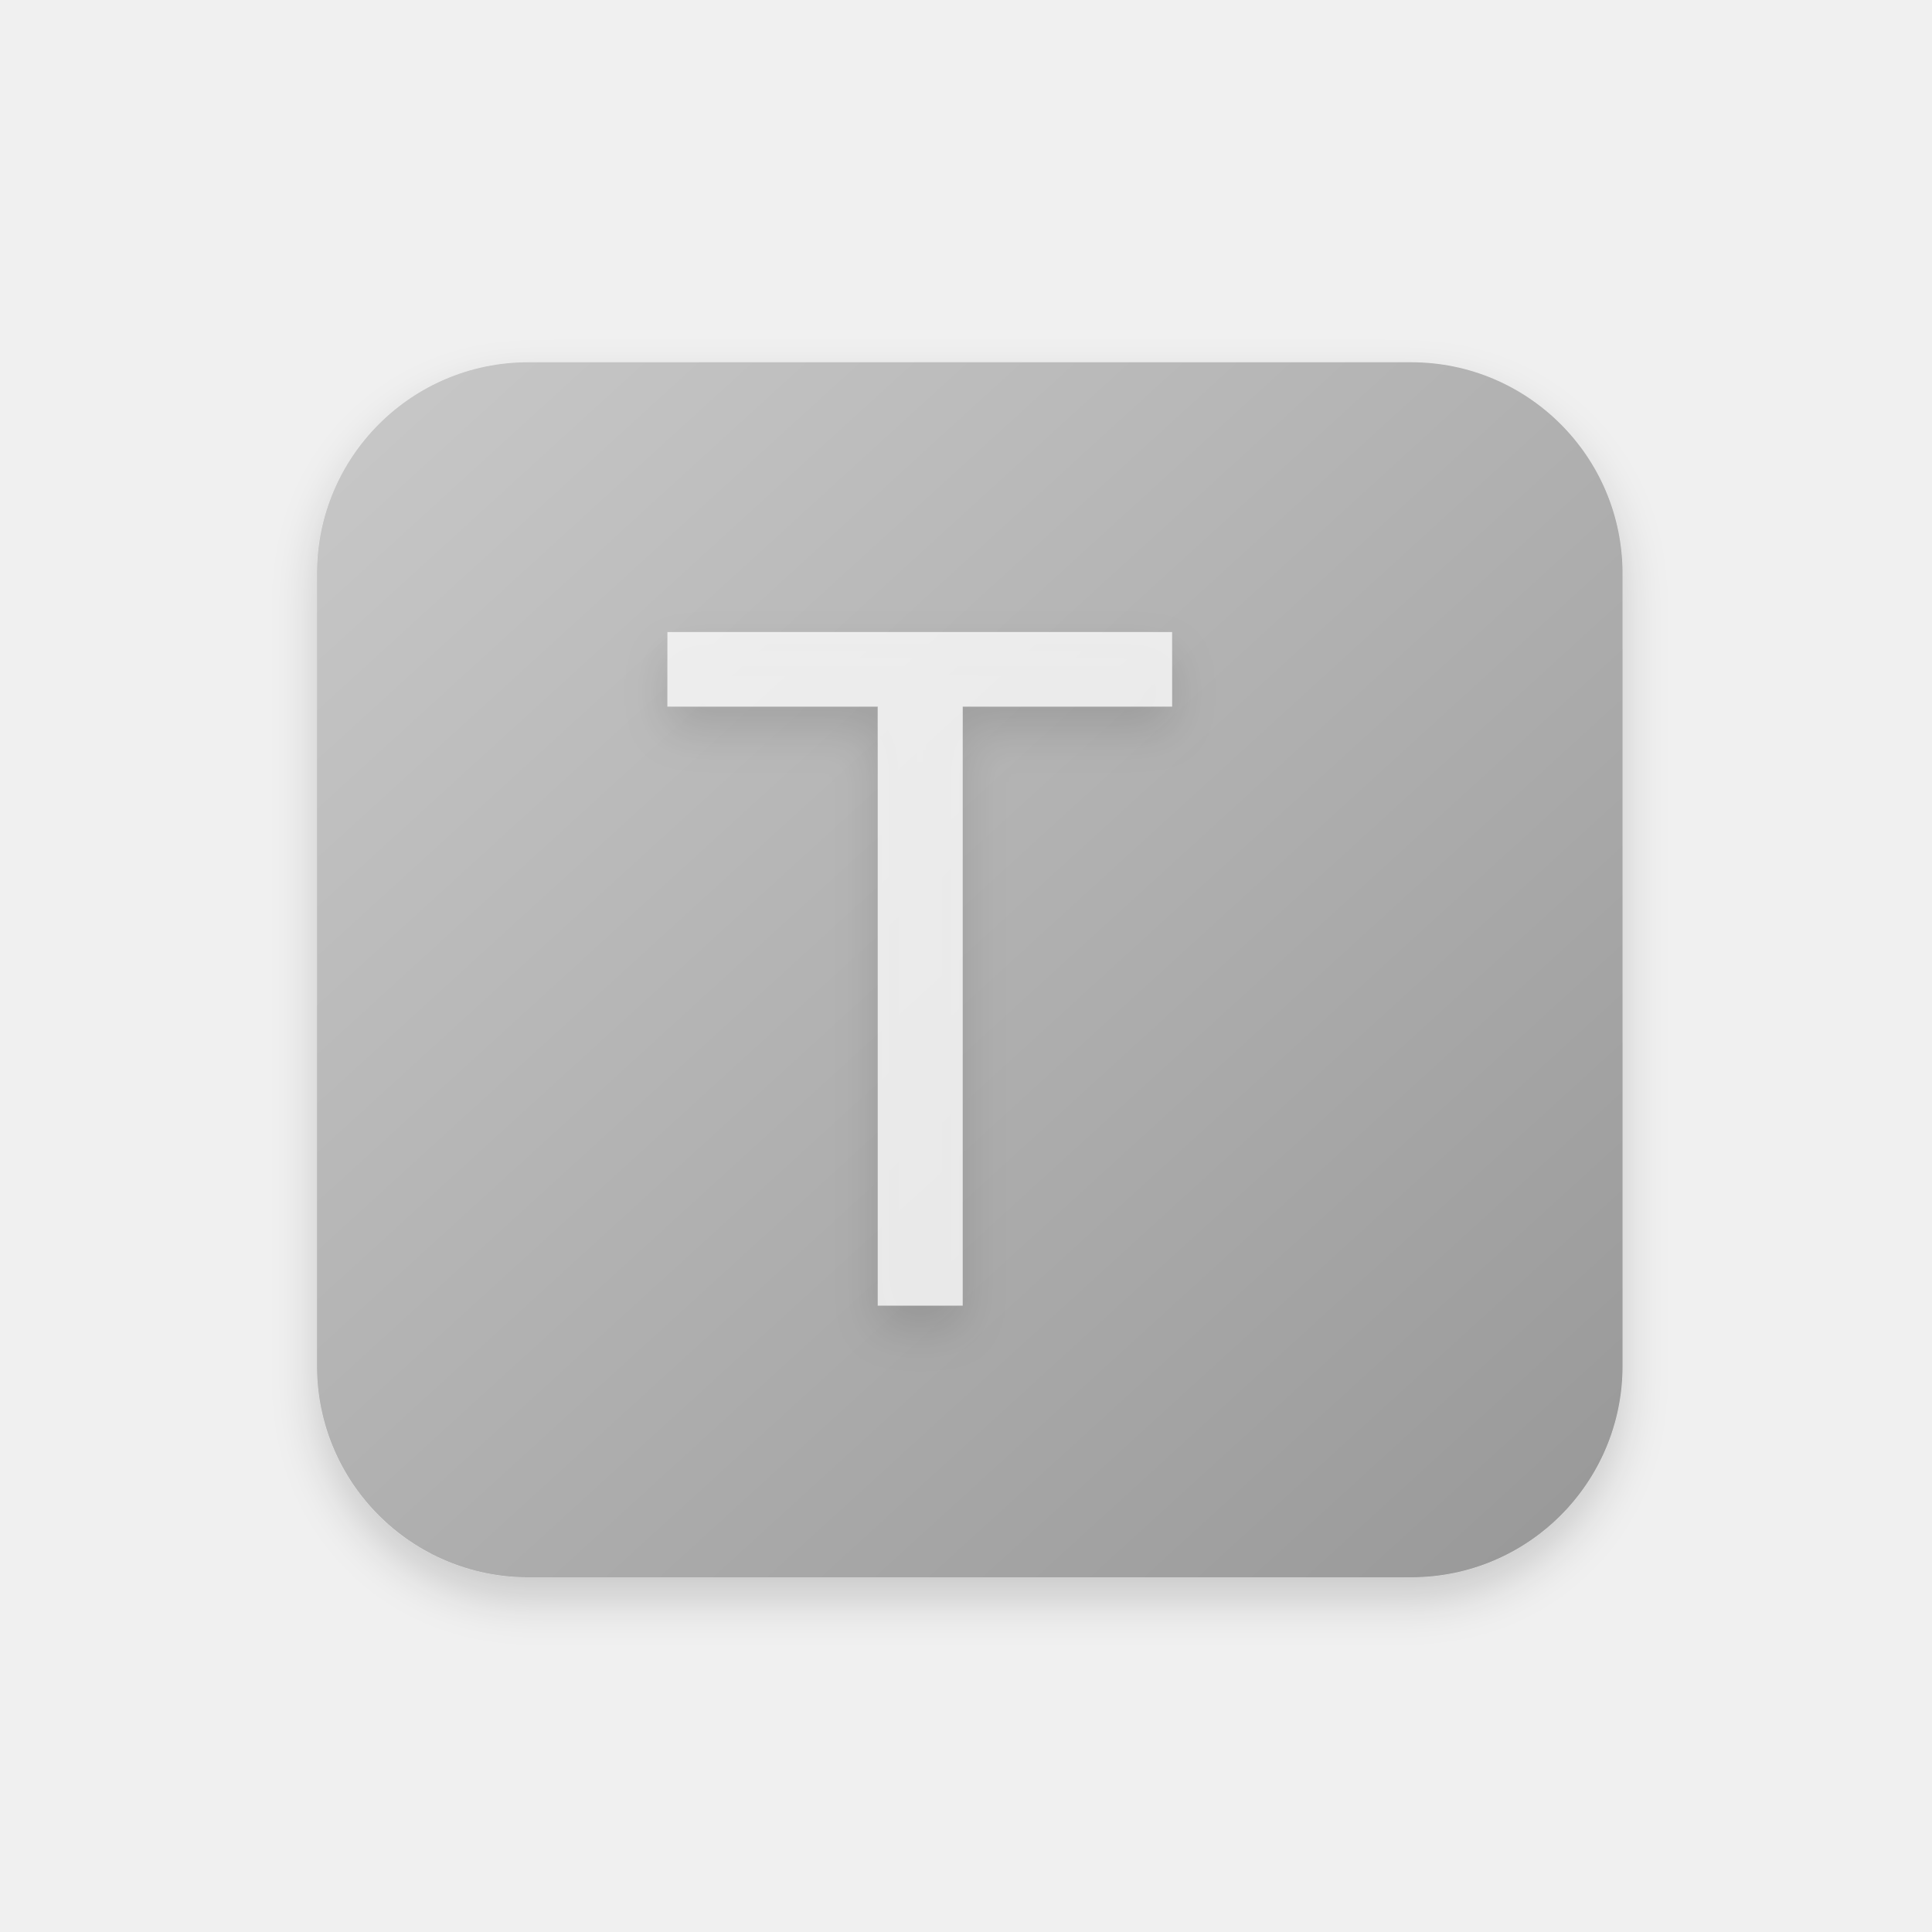
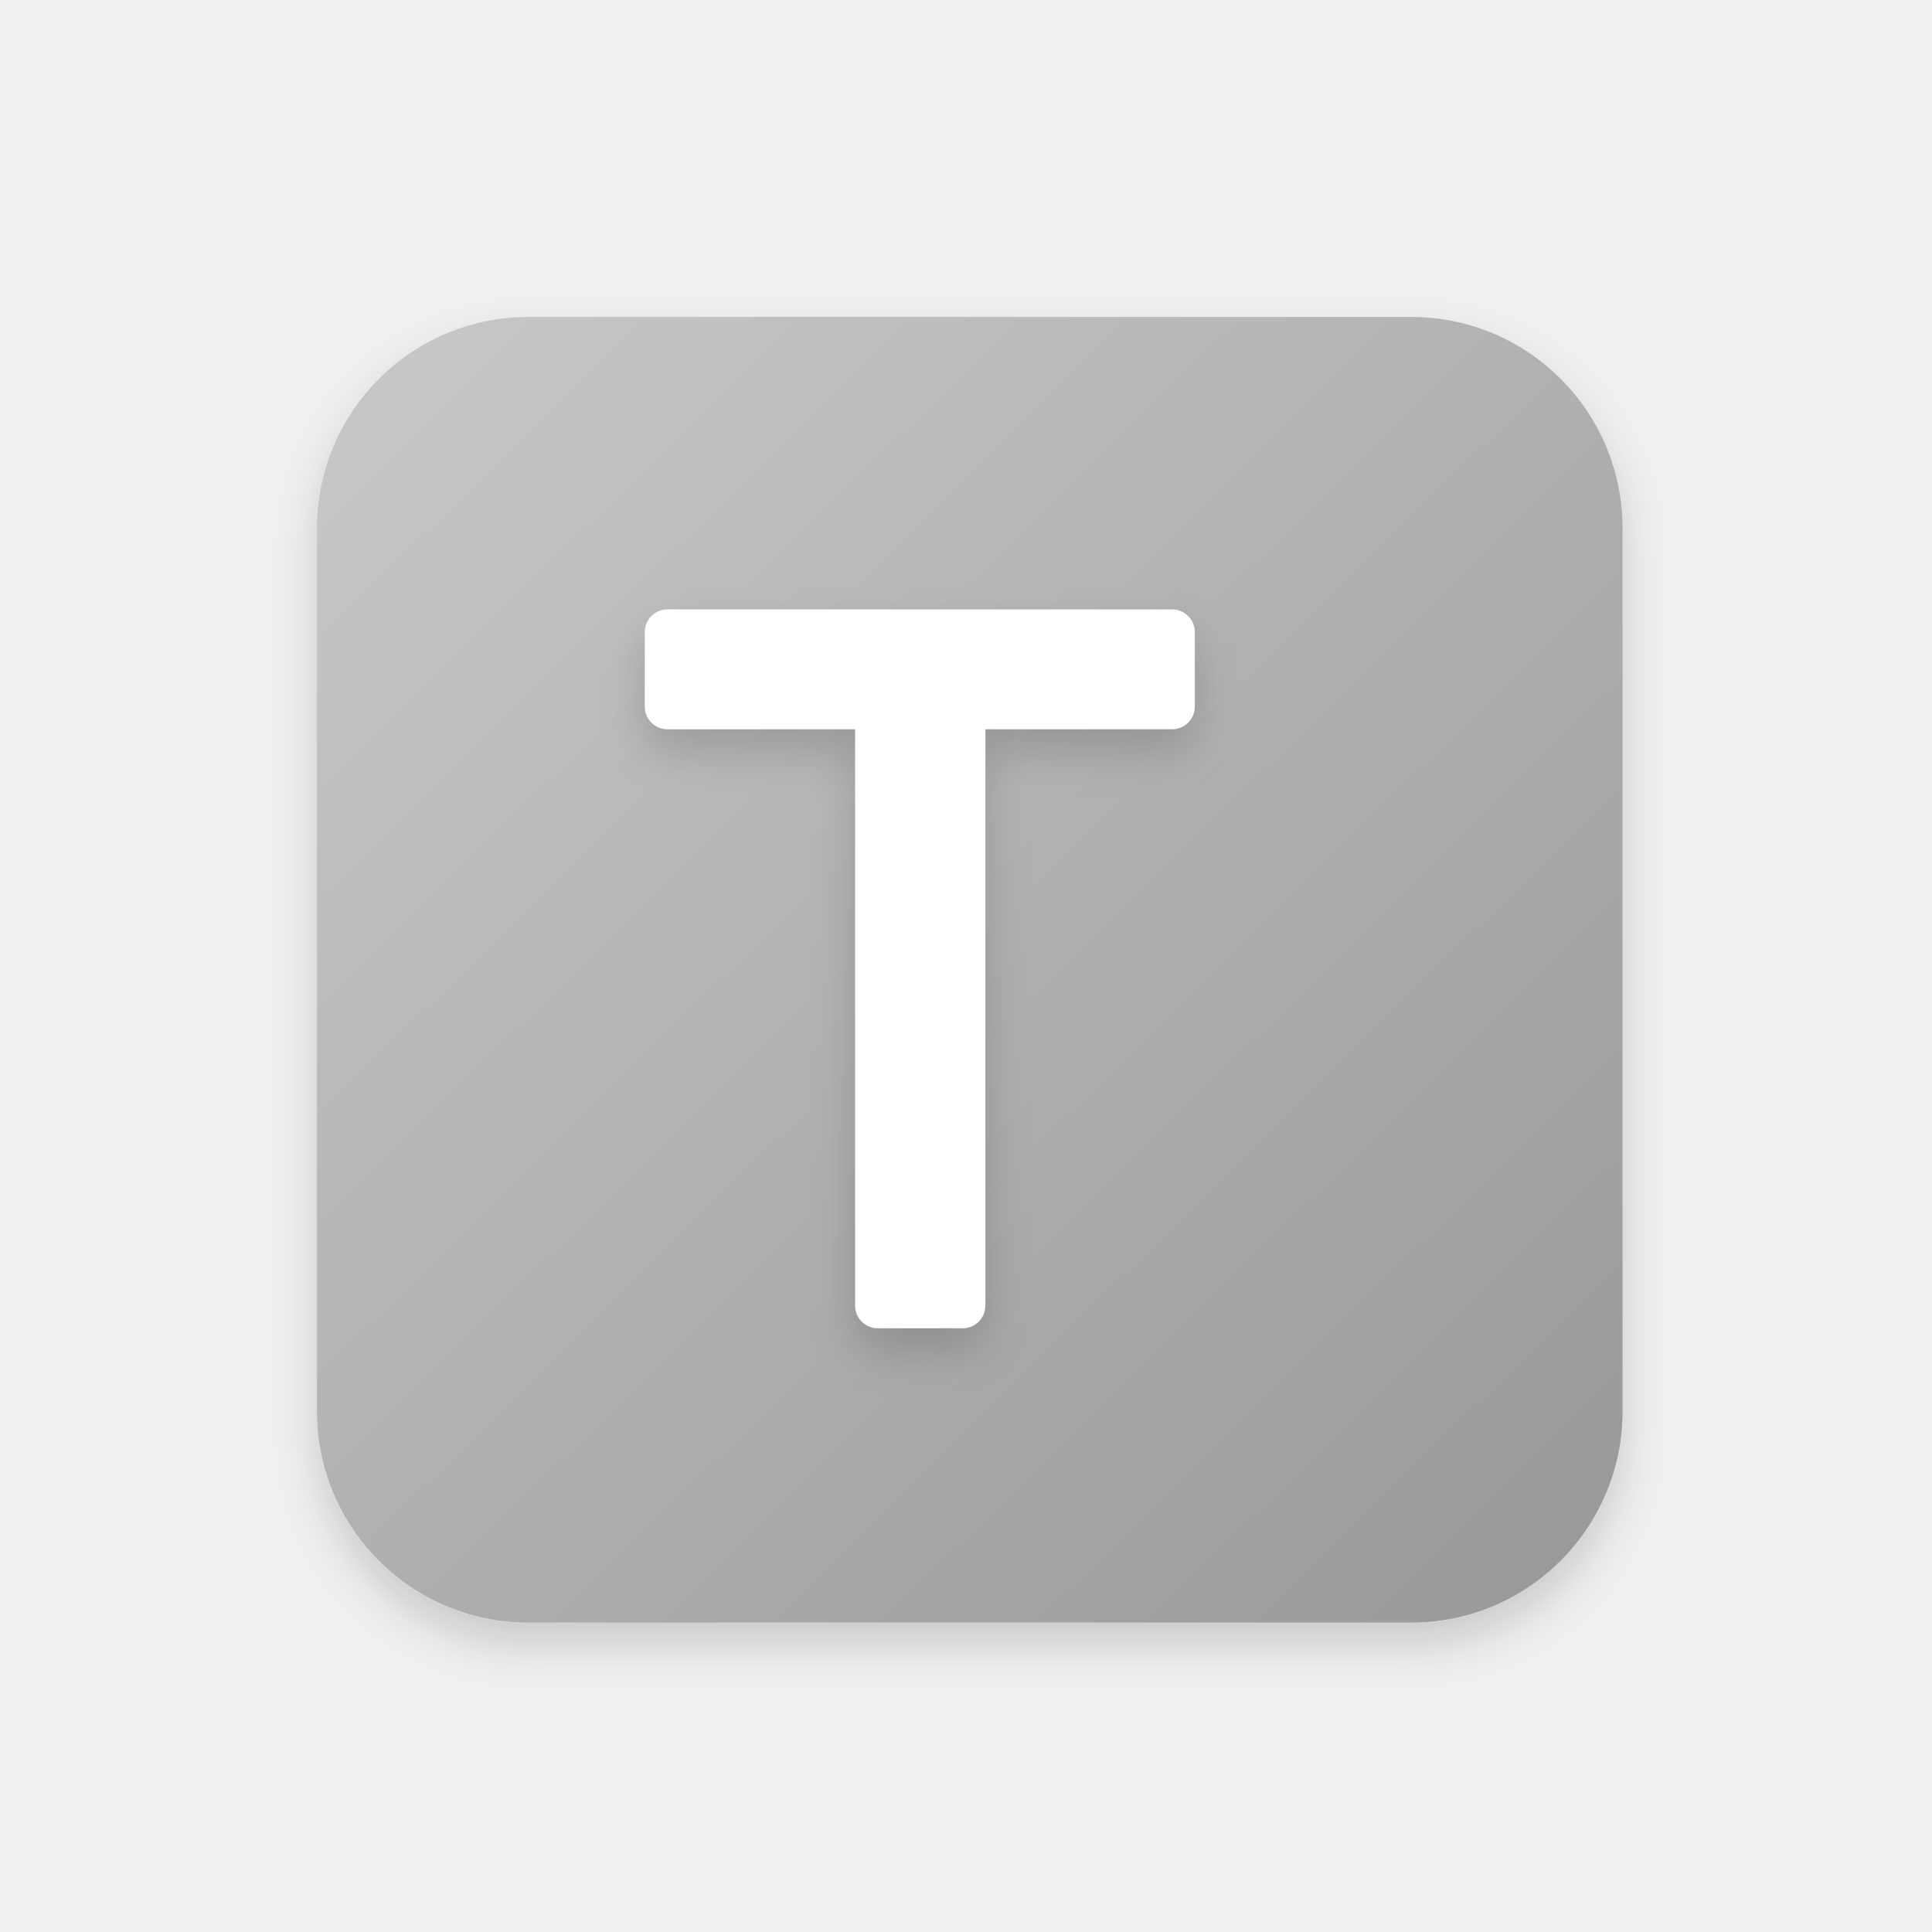
<svg xmlns="http://www.w3.org/2000/svg" width="256" height="256" viewBox="0 0 256 256">
  <defs>
-     <style>.a{clip-path:url(#g);}.b{fill:url(#a);}.c{fill:rgba(255,255,255,0.75);font-size:125px;font-family:SourceHanSerifCN-Regular, Source Han Serif CN;}.d{filter:url(#d);}.e{filter:url(#b);}</style>
+     <style>.a{clip-path:url(#g);}.b{fill:url(#a);}.c{fill:#fff;stroke:#fff;stroke-linecap:round;stroke-linejoin:round;stroke-width:6px;font-size:125px;font-family:SourceHanSerifCN-Regular, Source Han Serif CN;}.d{filter:url(#d);}.e{filter:url(#b);}</style>
    <linearGradient id="a" x1="0.048" y1="0.052" x2="0.944" y2="0.964" gradientUnits="objectBoundingBox">
      <stop offset="0" stop-color="#c6c6c6" />
      <stop offset="1" stop-color="#9a9a9a" />
    </linearGradient>
-     <filter id="b" x="33" y="42" width="191" height="179" filterUnits="userSpaceOnUse">
+     <filter id="b" x="33" y="36" width="191" height="191" filterUnits="userSpaceOnUse">
      <feOffset dy="3" input="SourceAlpha" />
      <feGaussianBlur stdDeviation="3" result="c" />
      <feFlood flood-opacity="0.161" />
      <feComposite operator="in" in2="c" />
      <feComposite in="SourceGraphic" />
    </filter>
-     <filter id="d" x="78" y="23" width="100" height="198" filterUnits="userSpaceOnUse">
+     <filter id="d" x="72" y="17" width="112" height="210" filterUnits="userSpaceOnUse">
      <feOffset dy="3" input="SourceAlpha" />
      <feGaussianBlur stdDeviation="3" result="e" />
      <feFlood flood-opacity="0.161" />
      <feComposite operator="in" in2="e" />
      <feComposite in="SourceGraphic" />
    </filter>
    <clipPath id="g">
      <rect width="256" height="256" />
    </clipPath>
  </defs>
  <g id="f" class="a">
    <g class="e" transform="matrix(1, 0, 0, 1, 0, 0)">
-       <rect class="b" width="173" height="161" rx="28" transform="translate(42 48)" />
+       <rect class="b" width="173" height="173" rx="28" transform="translate(42 42)" />
    </g>
    <g class="d" transform="matrix(1, 0, 0, 1, 0, 0)">
      <text class="c" transform="translate(128 173)">
        <tspan x="-40.813" y="0">T</tspan>
      </text>
    </g>
  </g>
</svg>
